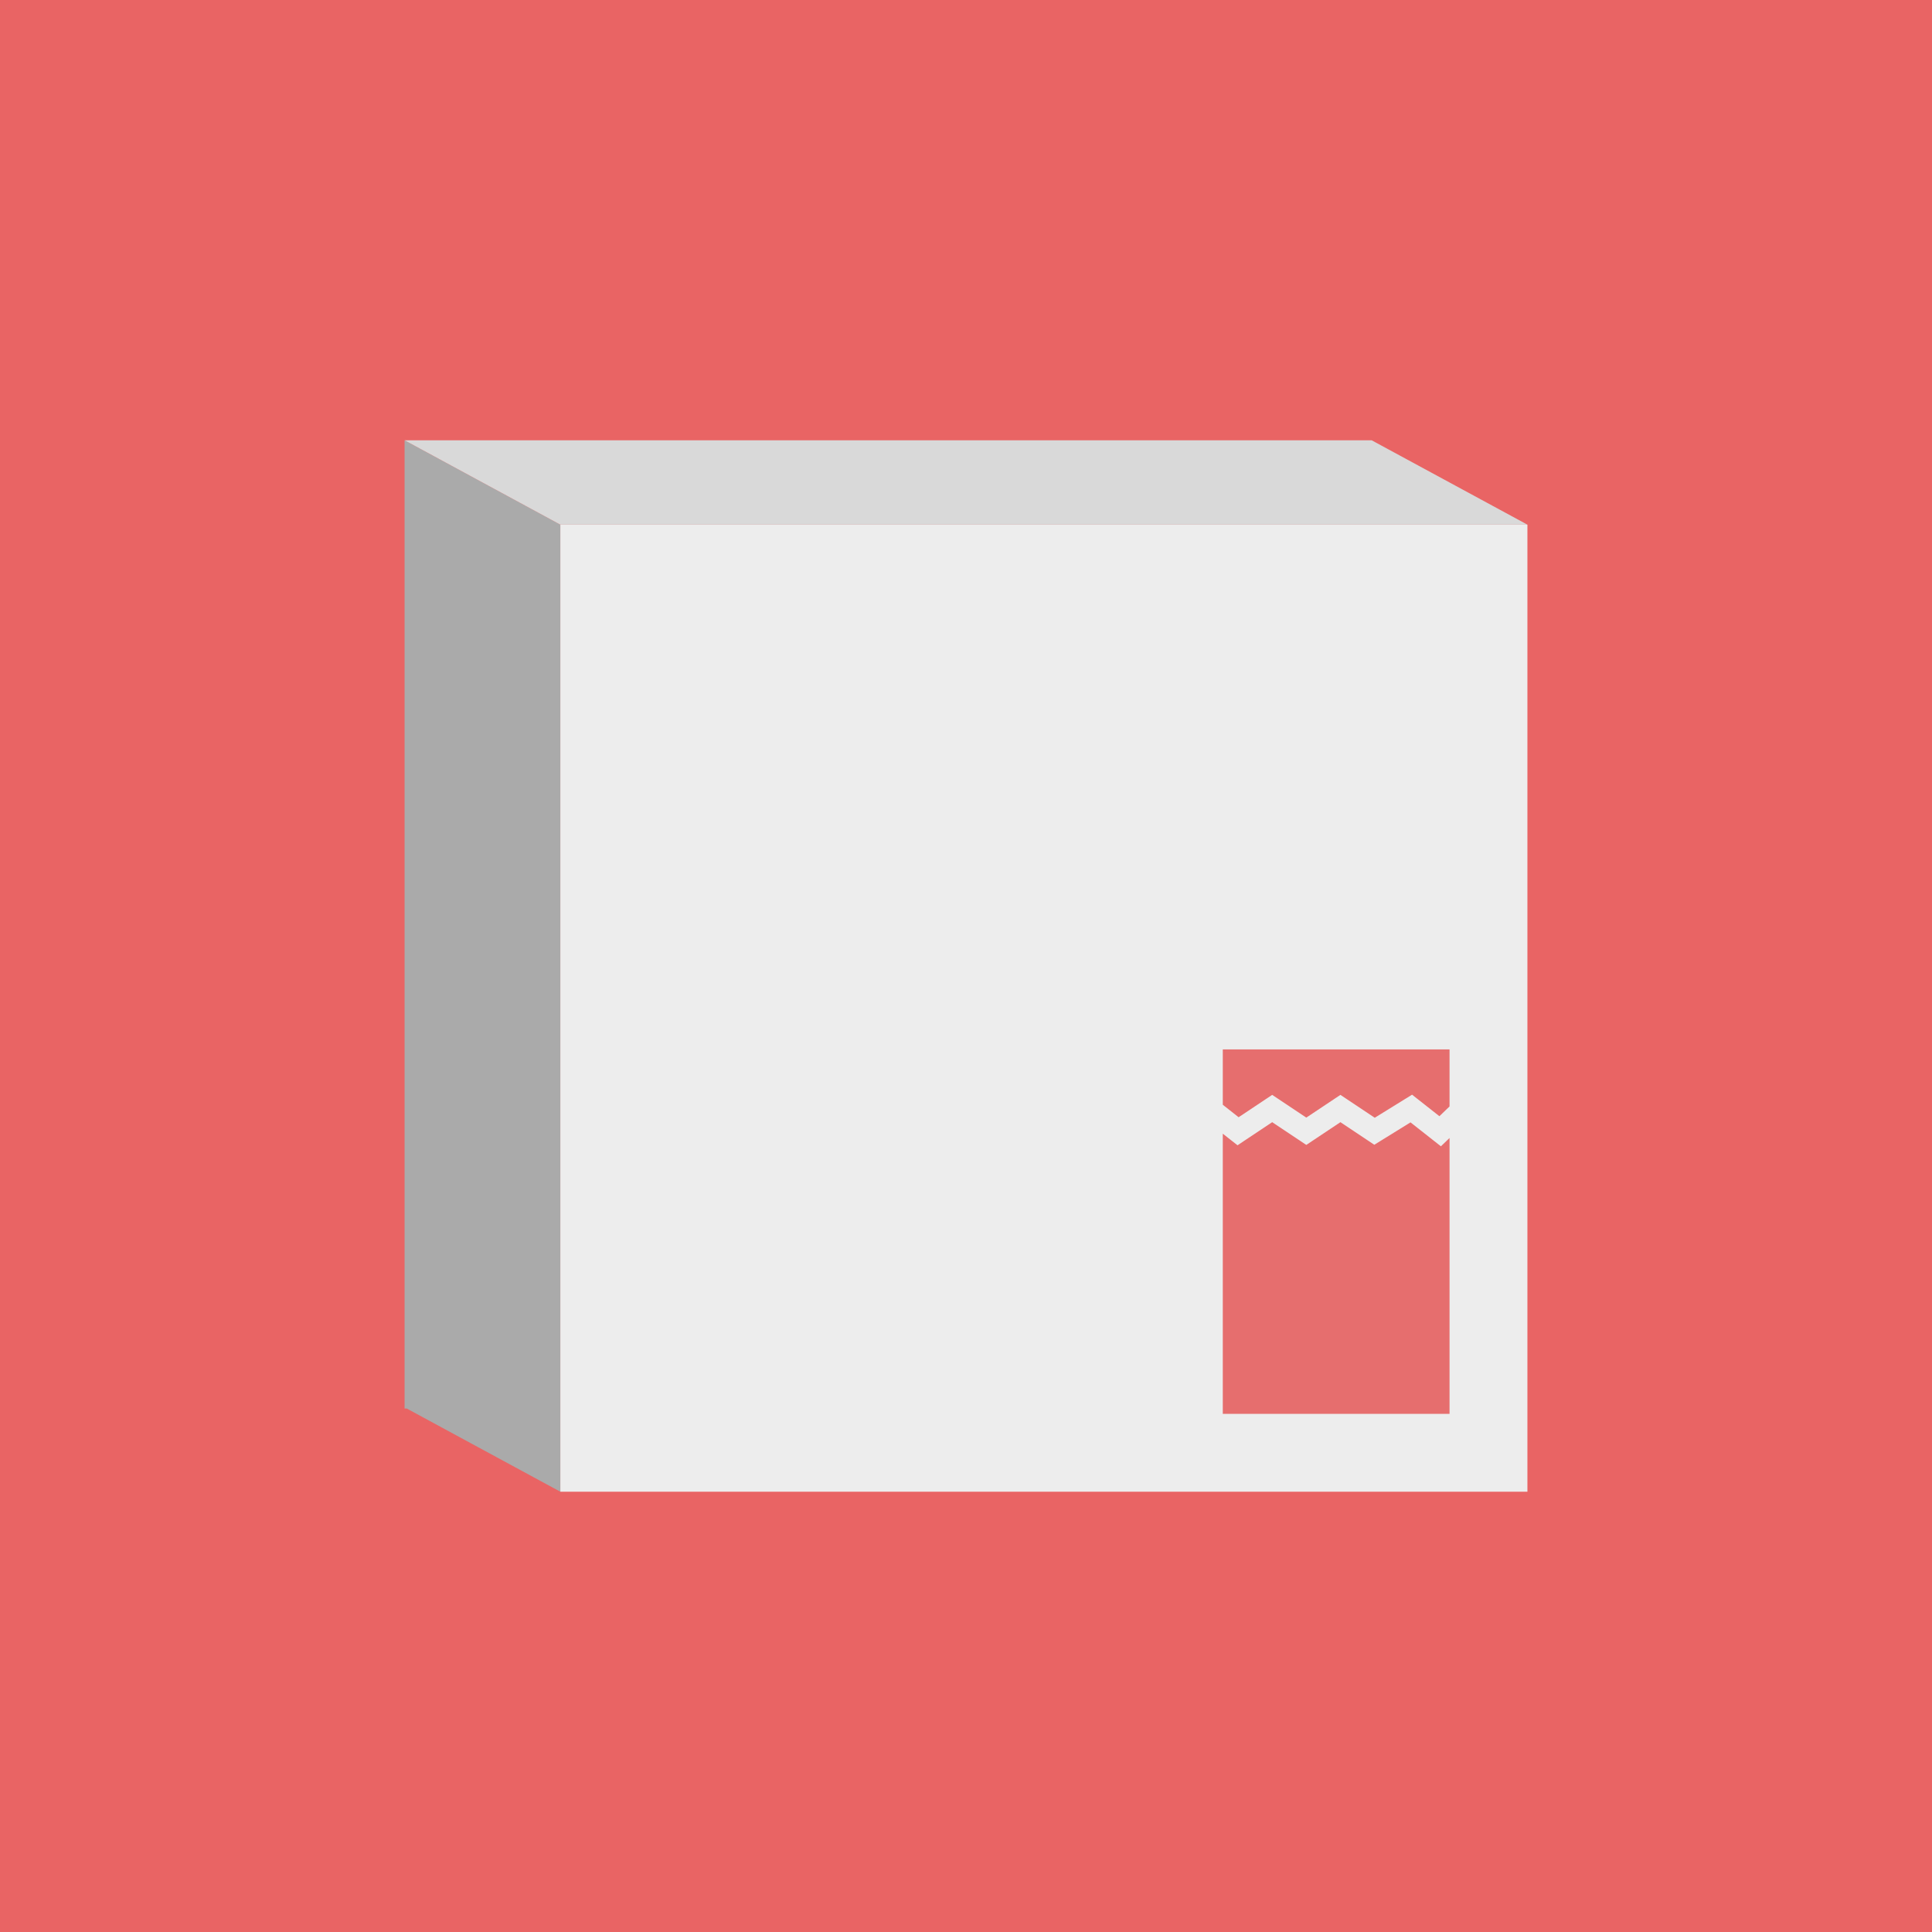
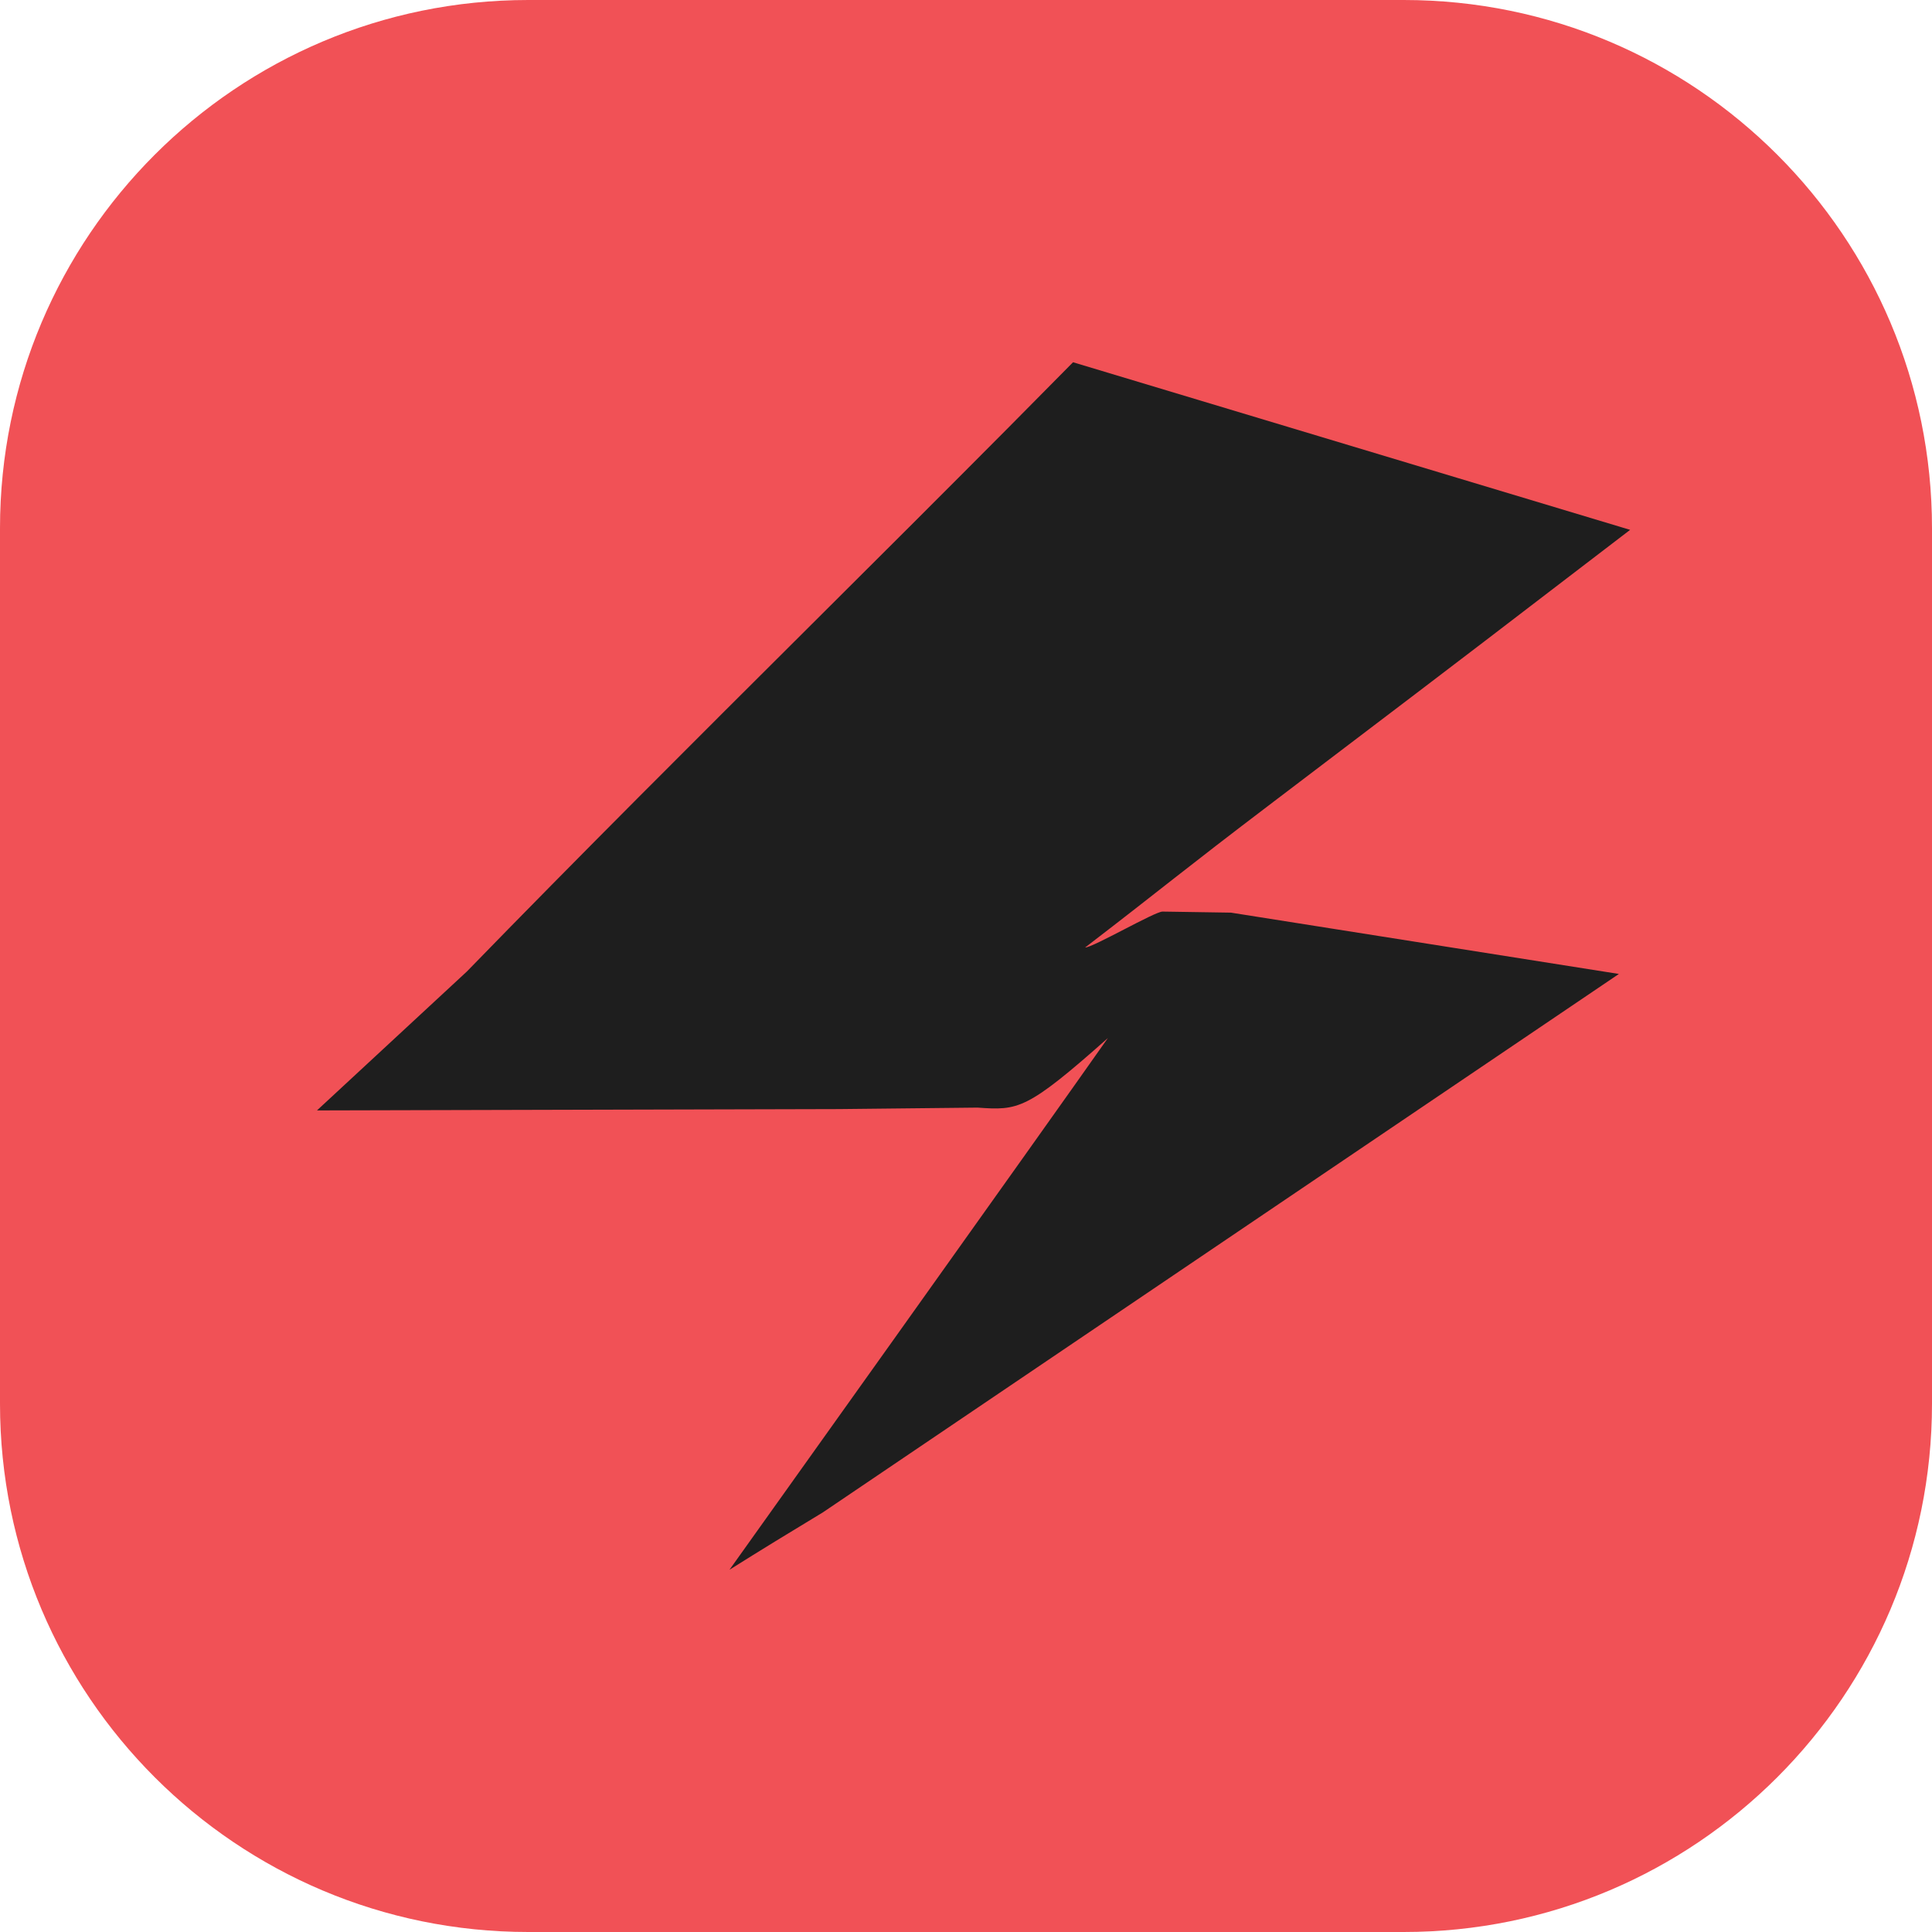
- <svg xmlns="http://www.w3.org/2000/svg" width="425" height="425" viewBox="0 0 425 425" fill="none">
-   <rect width="425" height="425" fill="#E96464" />
-   <path d="M123.266 115.409V328.147L89.49 309.853H89V96.853L123.266 115.409Z" fill="#AAAAAA" />
-   <rect x="336" y="328.147" width="212.734" height="212.734" transform="rotate(-180 336 328.147)" fill="#EDEDED" />
-   <path d="M301.734 96.853L336 115.413H123.266L89 96.853H301.734Z" fill="#D9D9D9" />
-   <path d="M300.985 250.933L302.321 251.823L303.687 250.979L310.281 246.898L315.258 250.816L316.969 252.164L318.538 250.654L318.867 250.337V311.015H268.988V249.387L270.804 250.816L272.229 251.938L273.736 250.933L279.855 246.855L285.975 250.933L287.36 251.856L288.747 250.933L294.865 246.855L300.985 250.933ZM318.867 243.396L316.639 245.541L312 241.889L310.626 240.807L309.139 241.727L302.42 245.882L296.252 241.772L294.866 240.849L293.479 241.772L287.36 245.849L281.242 241.772L279.855 240.849L278.47 241.772L272.473 245.767L268.988 243.023V230.853H318.867V243.396Z" fill="#E66E6E" />
+ <svg xmlns="http://www.w3.org/2000/svg" width="128" height="128" viewBox="0 0 128 128" fill="none">
+   <rect width="128" height="128" rx="35" fill="#F15156" />
+   <path fill-rule="evenodd" clip-rule="evenodd" d="M84.354 53.134C78.166 57.831 77.229 58.68 71.892 62.775C72.144 62.779 73.3 62.182 74.457 61.585C75.613 60.988 76.769 60.391 77.02 60.395L77.571 60.403C78.895 60.423 80.23 60.444 81.556 60.465L107.256 64.527L54.522 100.196C52.432 101.456 50.363 102.723 48.331 104C48.331 104 69.315 74.595 73.399 68.775C68.001 73.568 67.461 73.568 64.761 73.382C61.703 73.416 58.643 73.448 55.581 73.48L21 73.568L30.927 64.369C38.381 56.701 46.02 49.089 53.66 41.476C58.043 37.109 62.427 32.741 66.775 28.364C68.218 26.91 69.657 25.456 71.092 24L108 35.104C106.225 36.457 104.455 37.812 102.689 39.168C97.174 43.403 90.752 48.278 84.354 53.134Z" fill="#1E1E1E" />
</svg>
